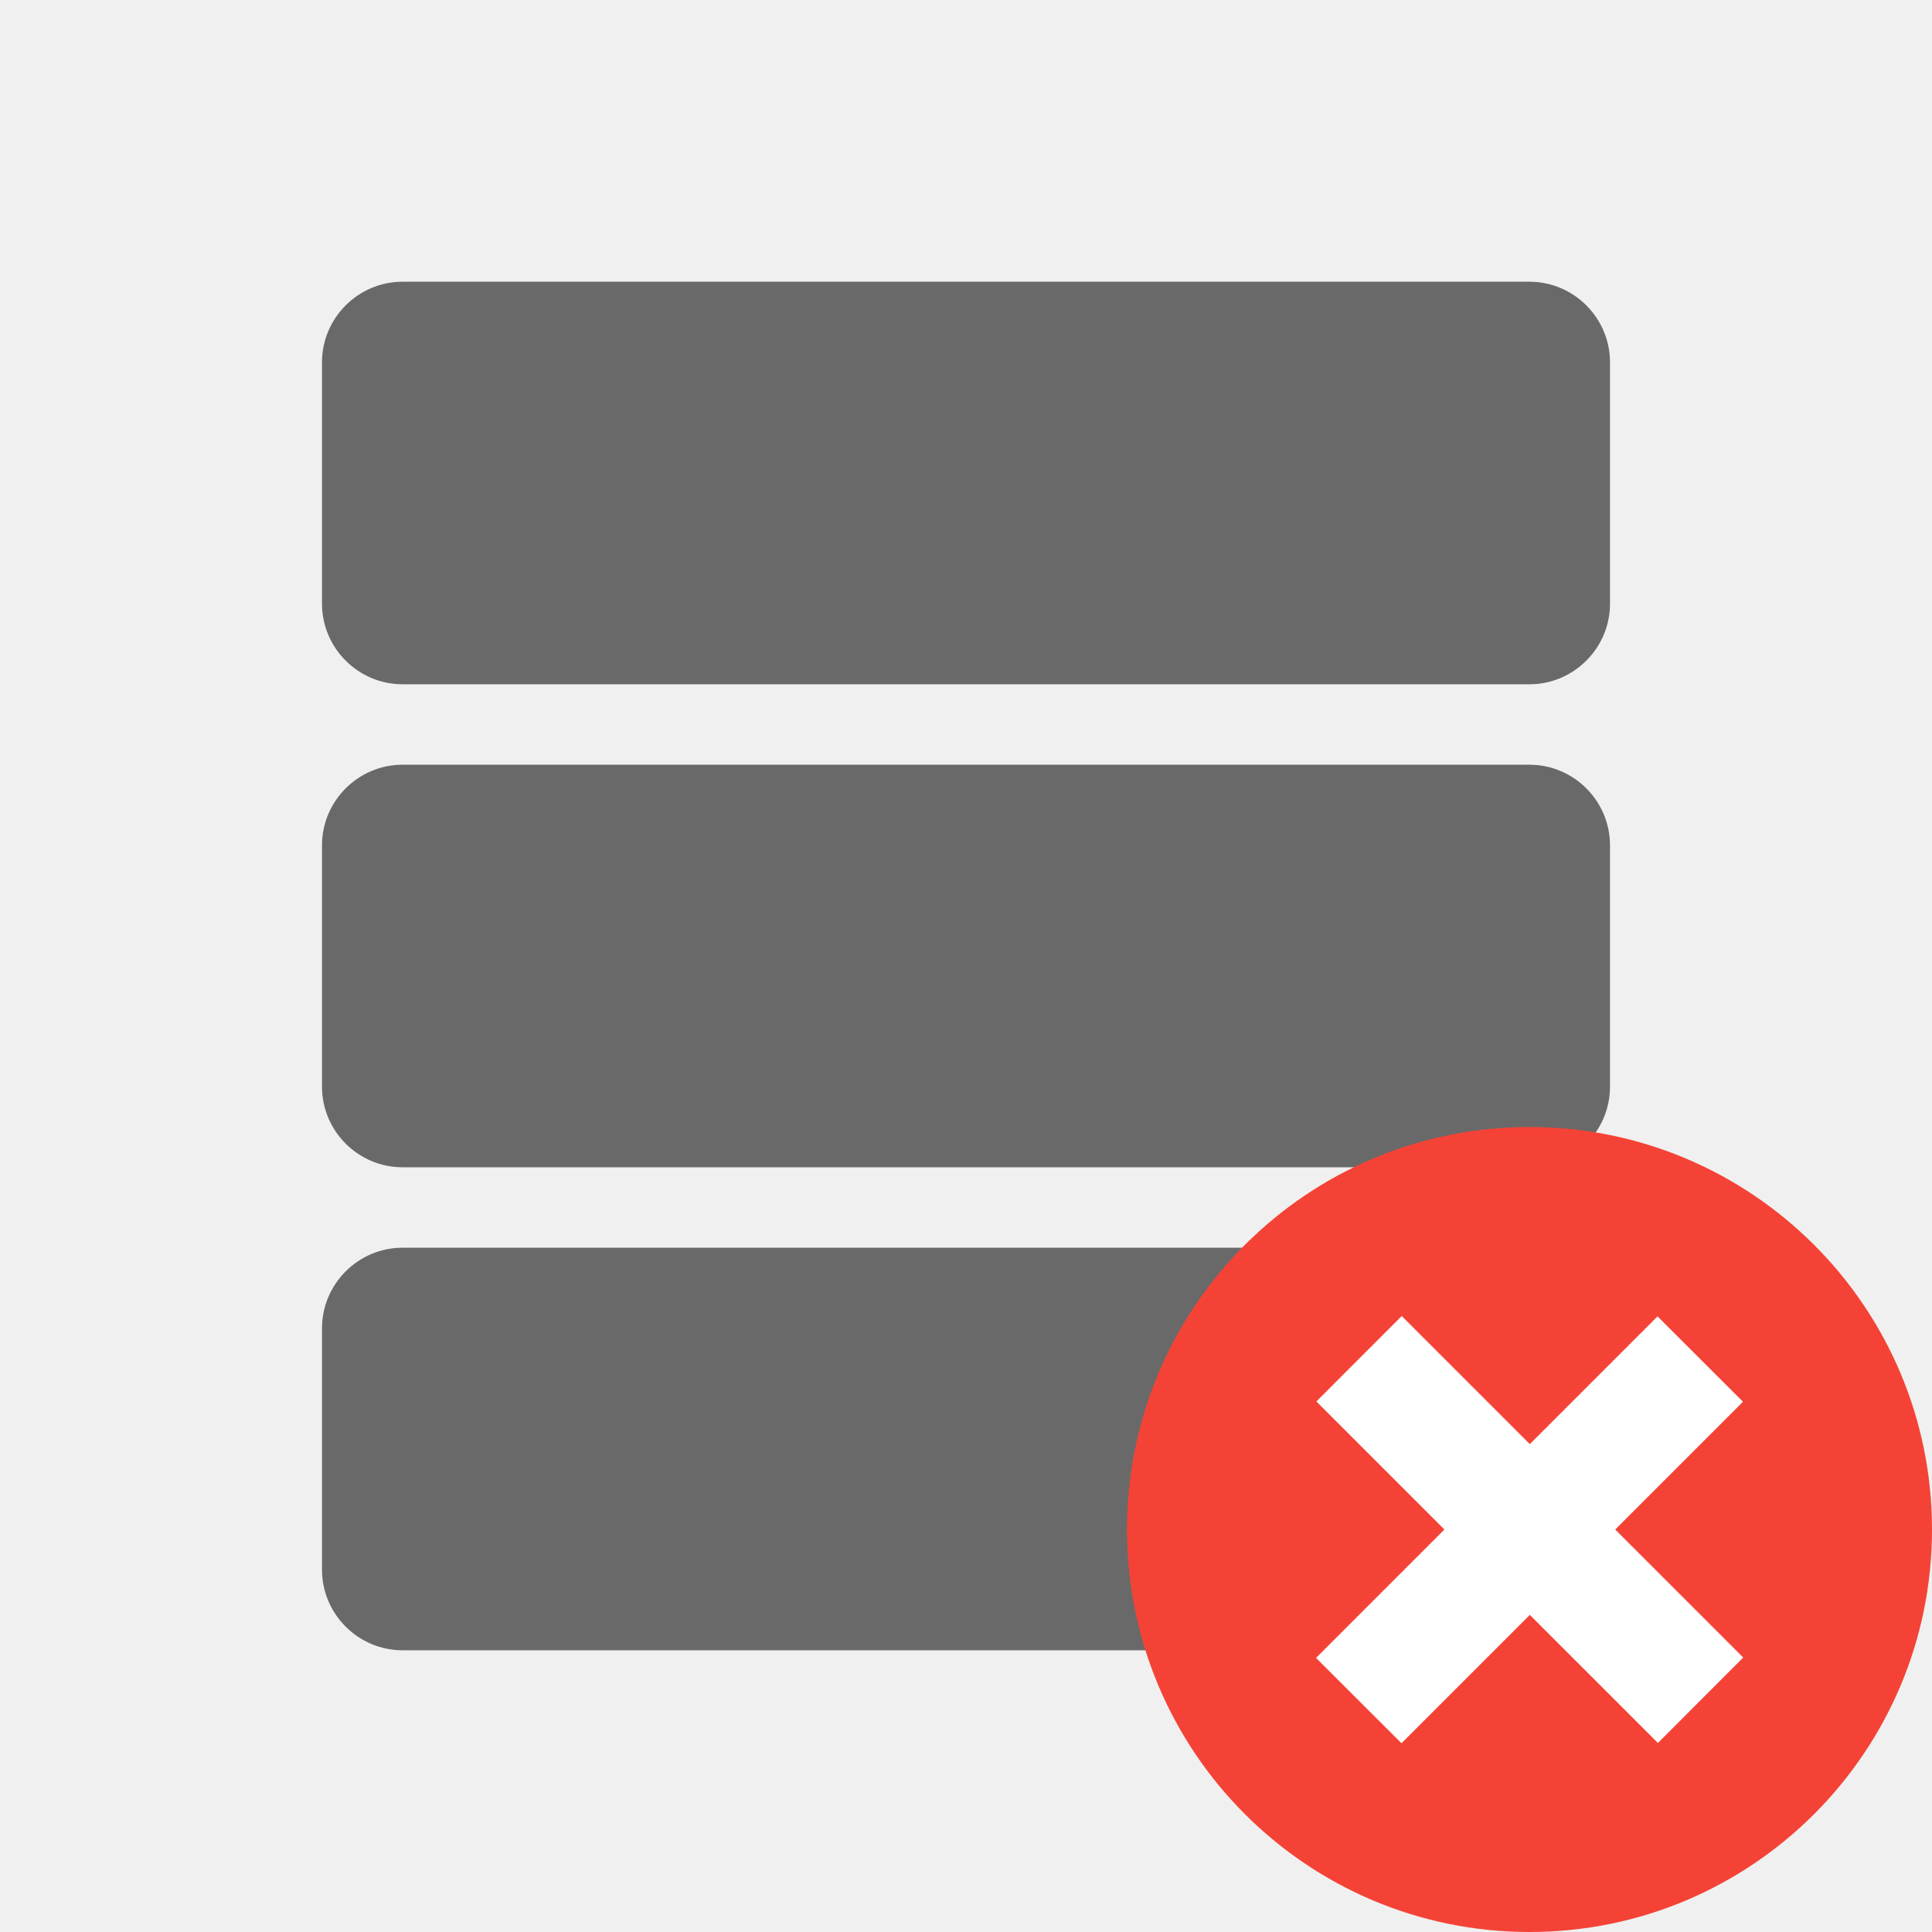
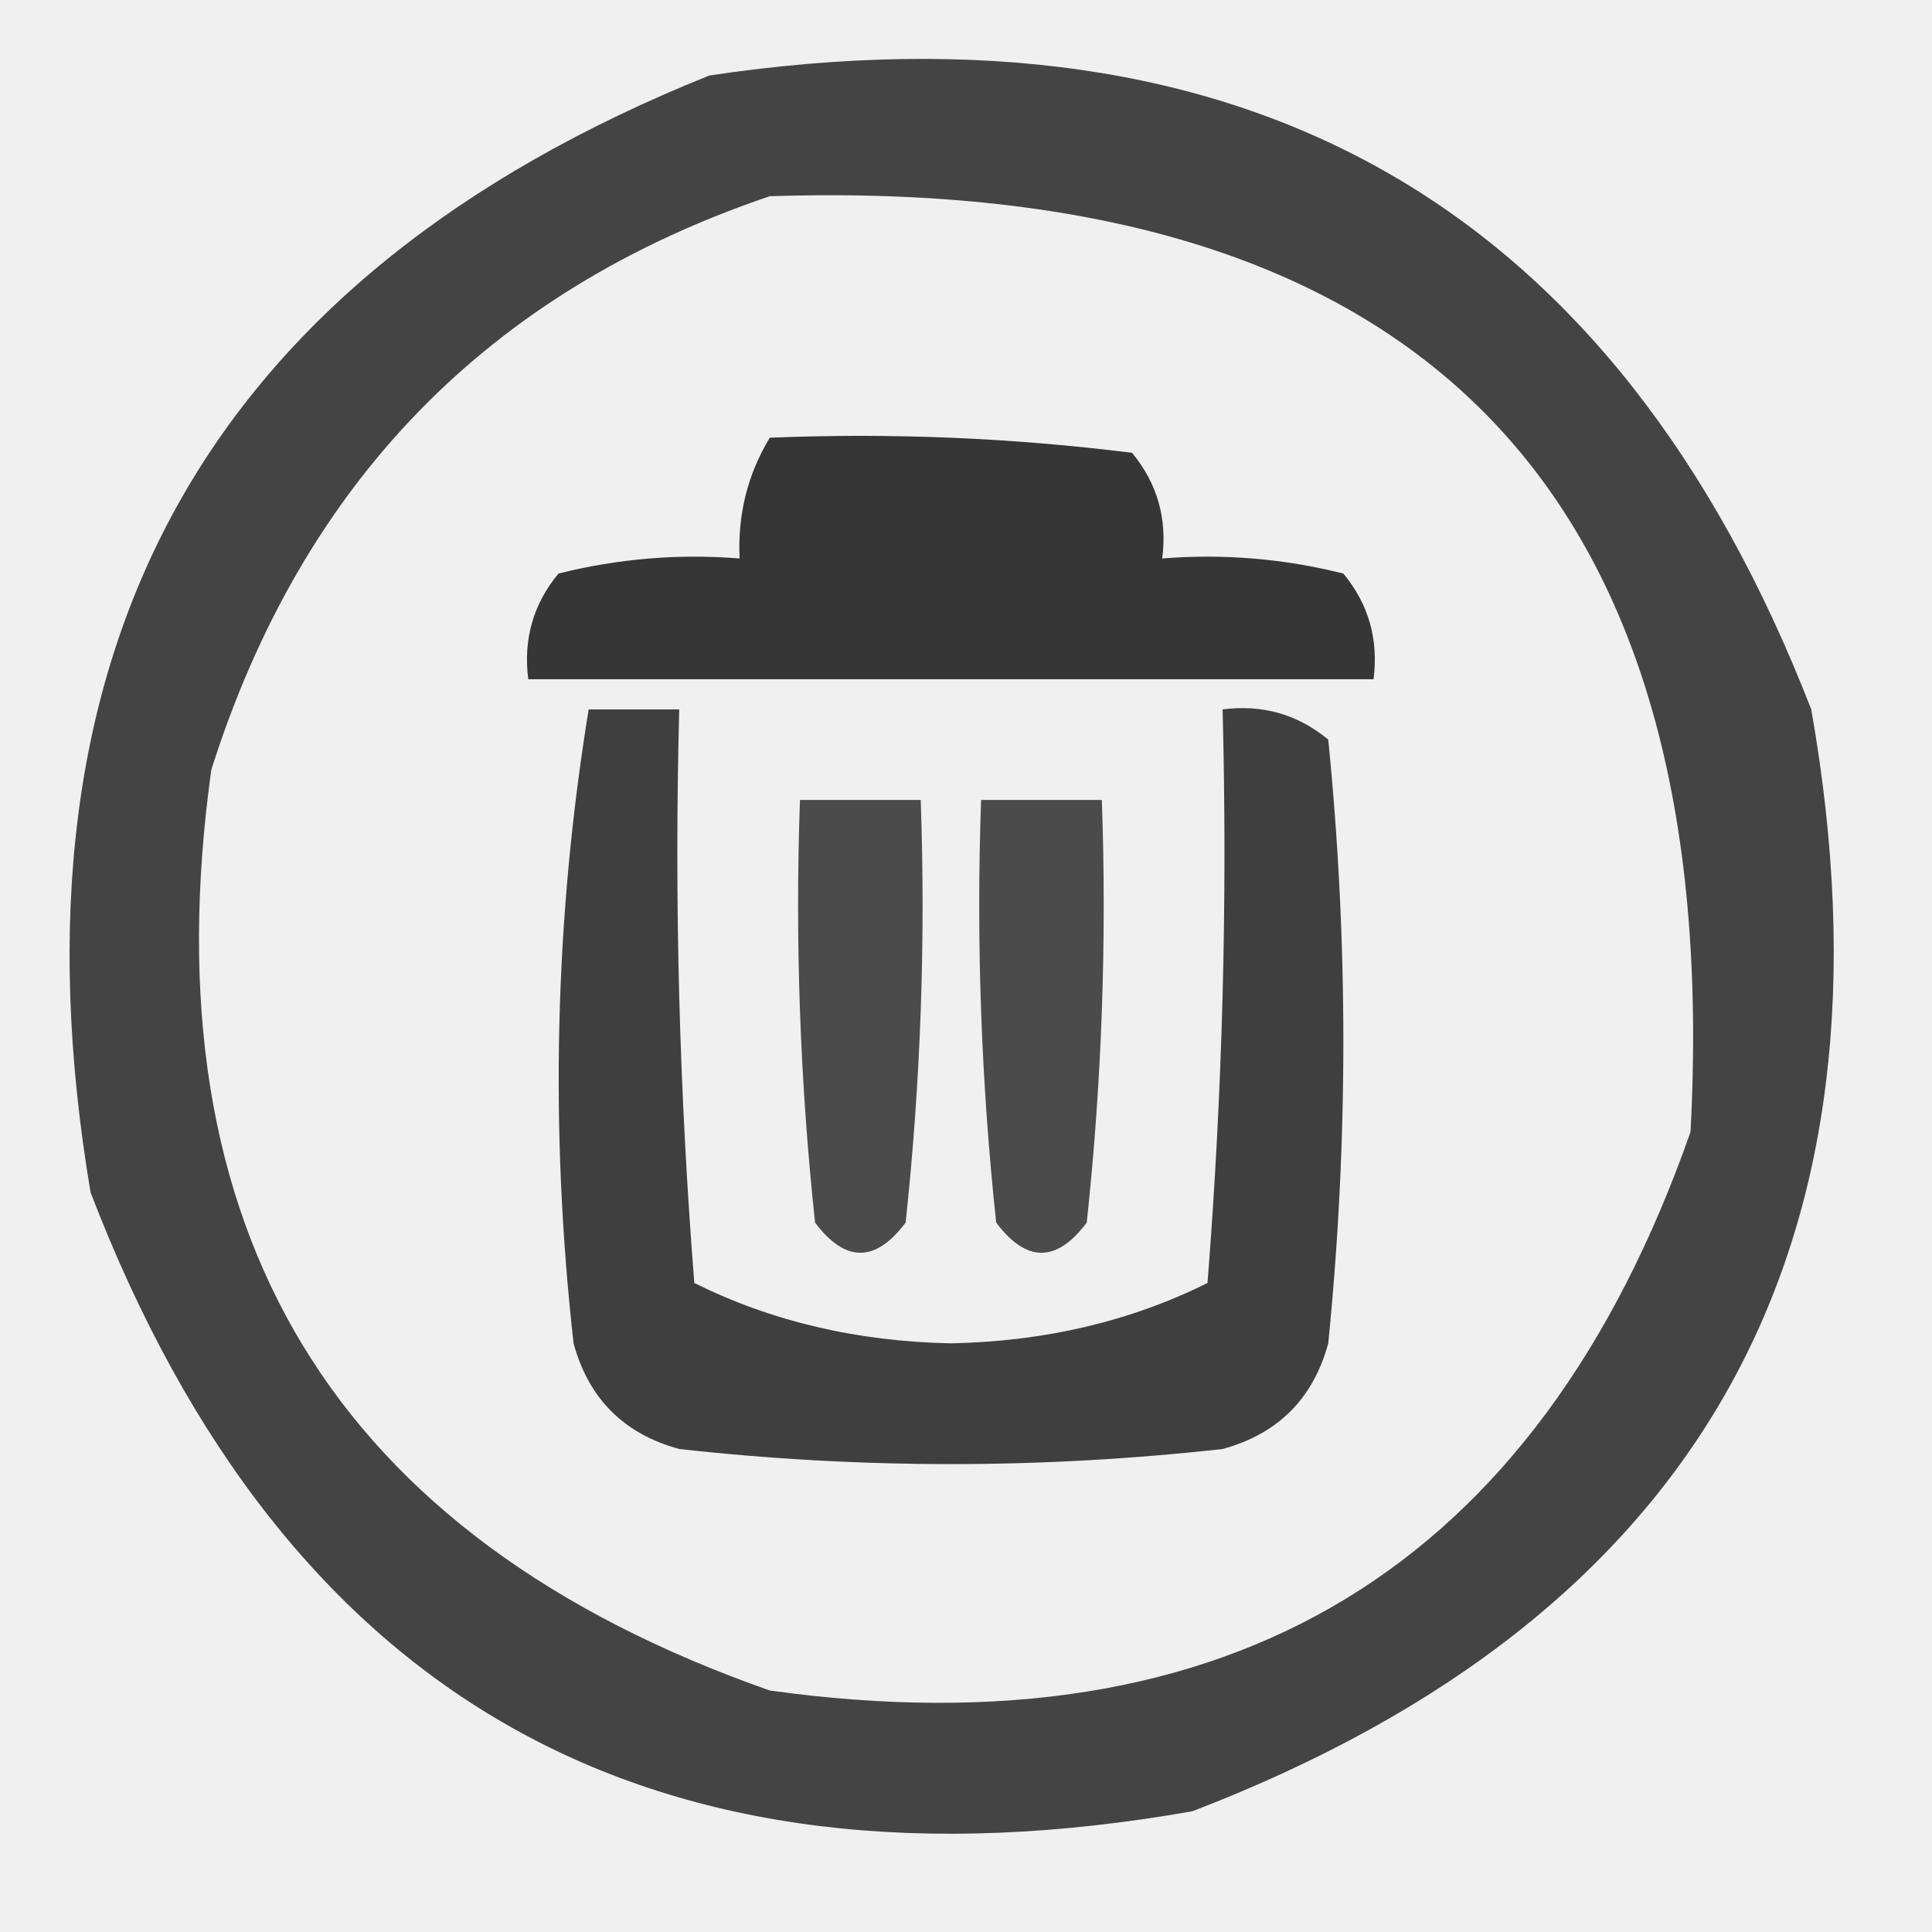
- <svg xmlns="http://www.w3.org/2000/svg" width="45" height="45" viewBox="0 0 45 45" fill="none">
-   <path d="M35.625 6.562H9.375C8.344 6.562 7.5 7.406 7.5 8.438V14.062C7.5 15.094 8.344 15.938 9.375 15.938H35.625C36.656 15.938 37.5 15.094 37.5 14.062V8.438C37.5 7.406 36.656 6.562 35.625 6.562ZM35.625 17.812H9.375C8.344 17.812 7.5 18.656 7.5 19.688V25.312C7.5 26.344 8.344 27.188 9.375 27.188H35.625C36.656 27.188 37.5 26.344 37.5 25.312V19.688C37.5 18.656 36.656 17.812 35.625 17.812ZM35.625 29.062H9.375C8.344 29.062 7.5 29.906 7.5 30.938V36.562C7.5 37.594 8.344 38.438 9.375 38.438H35.625C36.656 38.438 37.5 37.594 37.5 36.562V30.938C37.5 29.906 36.656 29.062 35.625 29.062Z" fill="#696969" />
-   <path d="M35.625 45C40.803 45 45 40.803 45 35.625C45 30.447 40.803 26.25 35.625 26.25C30.447 26.25 26.25 30.447 26.25 35.625C26.25 40.803 30.447 45 35.625 45Z" fill="#F44336" />
-   <path d="M40.603 38.607L38.616 40.597L30.661 32.643L32.649 30.653L40.603 38.607Z" fill="white" />
-   <path d="M32.643 40.603L30.653 38.616L38.607 30.661L40.597 32.649L32.643 40.603Z" fill="white" />
+ <svg xmlns="http://www.w3.org/2000/svg" version="1.1" width="64px" height="64px" style="shape-rendering:geometricPrecision; text-rendering:geometricPrecision; image-rendering:optimizeQuality; fill-rule:evenodd; clip-rule:evenodd">
+   <g>
+     <path style="opacity:0.715" fill="#000000" d="M 23.5,2.5 C 41.362,-0.158 53.529,6.842 60,23.5C 63.15,41.375 56.316,53.541 39.5,60C 21.625,63.15 9.459,56.316 3,39.5C -0.023,21.535 6.81,9.202 23.5,2.5 Z M 25.5,6.5 C 46.977,5.81 57.144,16.143 56,37.5C 50.924,51.958 40.758,58.125 25.5,56C 11.042,50.924 4.875,40.758 7,25.5C 10.017,15.984 16.184,9.651 25.5,6.5 Z" />
+   </g>
+   <g>
+     <path style="opacity:0.774" fill="#000000" d="M 25.5,14.5 C 29.514,14.335 33.514,14.501 37.5,15C 38.337,16.011 38.67,17.178 38.5,18.5C 40.527,18.338 42.527,18.505 44.5,19C 45.337,20.011 45.67,21.178 45.5,22.5C 36.167,22.5 26.833,22.5 17.5,22.5C 17.33,21.178 17.663,20.011 18.5,19C 20.473,18.505 22.473,18.338 24.5,18.5C 24.433,17.041 24.766,15.708 25.5,14.5 Z" />
+   </g>
+   <g>
+     <path style="opacity:0.736" fill="#000000" d="M 19.5,23.5 C 20.5,23.5 21.5,23.5 22.5,23.5C 22.334,29.842 22.5,36.175 23,42.5C 25.554,43.771 28.387,44.438 31.5,44.5C 34.613,44.438 37.446,43.771 40,42.5C 40.499,36.175 40.666,29.842 40.5,23.5C 41.822,23.33 42.989,23.663 44,24.5C 44.667,31.167 44.667,37.833 44,44.5C 43.5,46.333 42.333,47.5 40.5,48C 34.5,48.667 28.5,48.667 22.5,48C 20.667,47.5 19.5,46.333 19,44.5C 18.206,37.42 18.372,30.42 19.5,23.5 Z" />
+   </g>
+   <g>
+     <path style="opacity:0.685" fill="#000000" d="M 26.5,26.5 C 27.833,26.5 29.167,26.5 30.5,26.5C 30.666,31.178 30.499,35.845 30,40.5C 29,41.833 28,41.833 27,40.5C 26.501,35.845 26.334,31.178 26.5,26.5 Z" />
+   </g>
+   <g>
+     <path style="opacity:0.685" fill="#000000" d="M 32.5,26.5 C 33.833,26.5 35.167,26.5 36.5,26.5C 36.666,31.178 36.499,35.845 36,40.5C 35,41.833 34,41.833 33,40.5C 32.501,35.845 32.334,31.178 32.5,26.5 Z" />
+   </g>
</svg>
